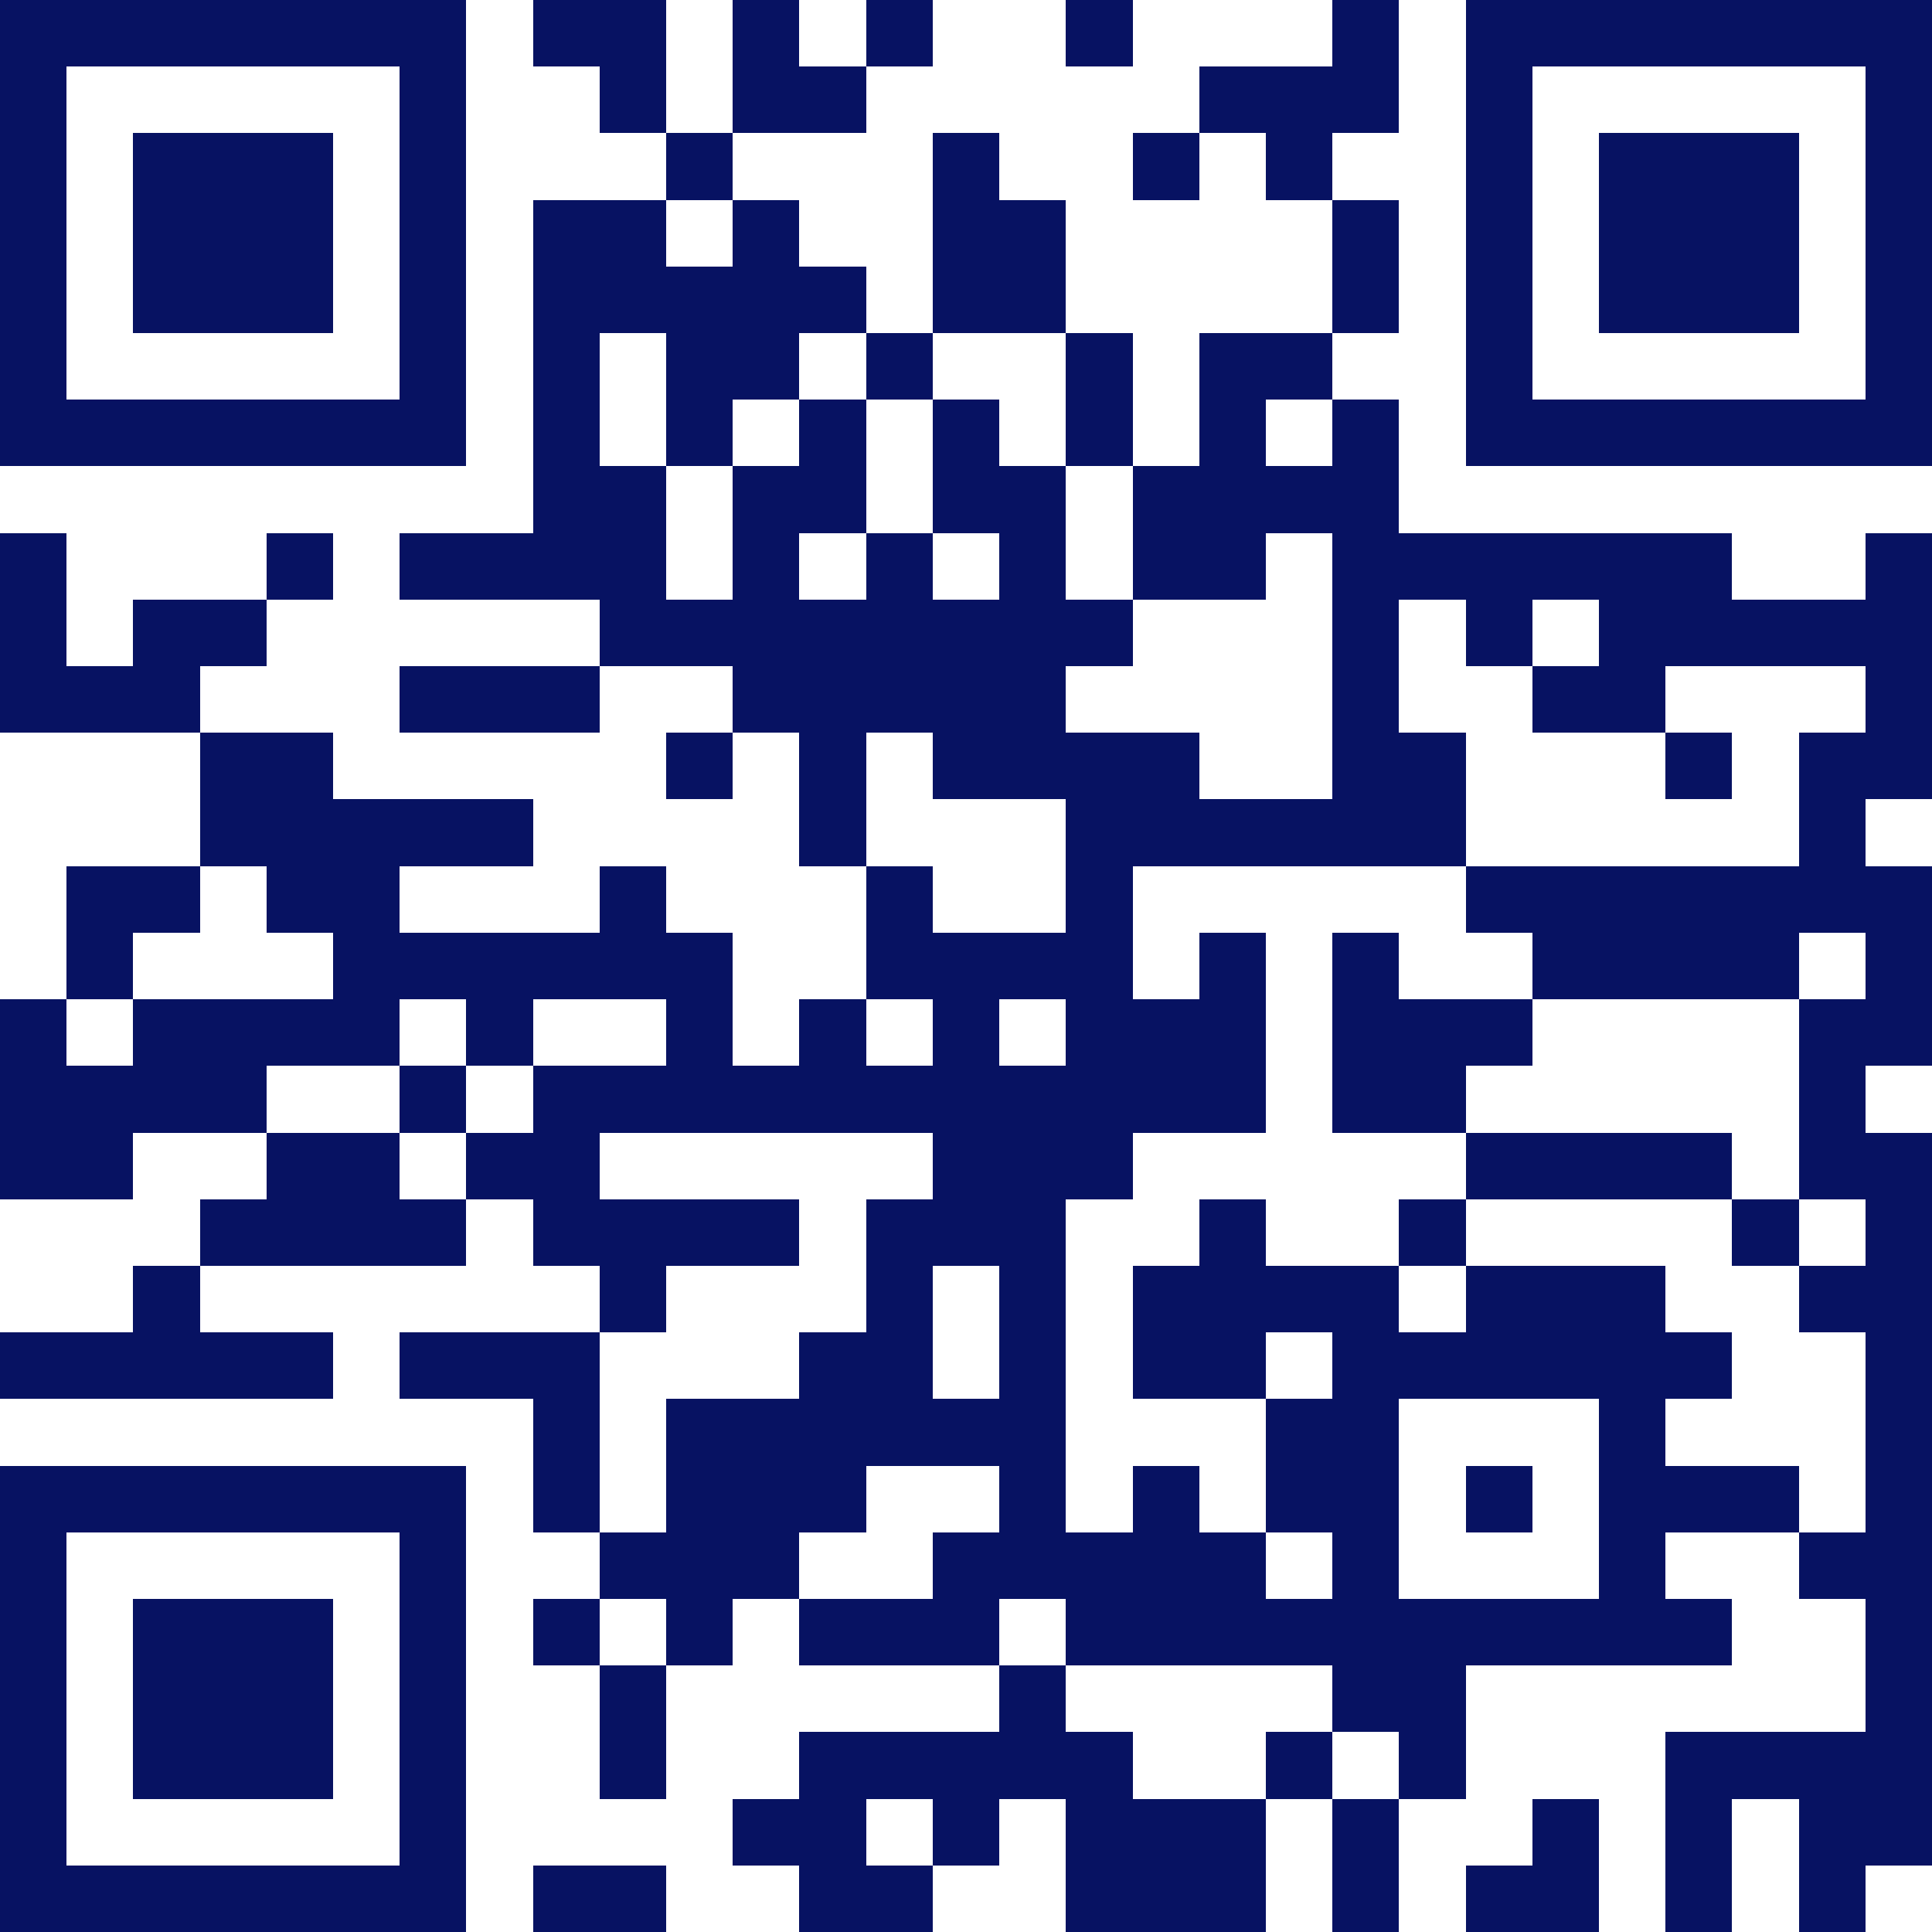
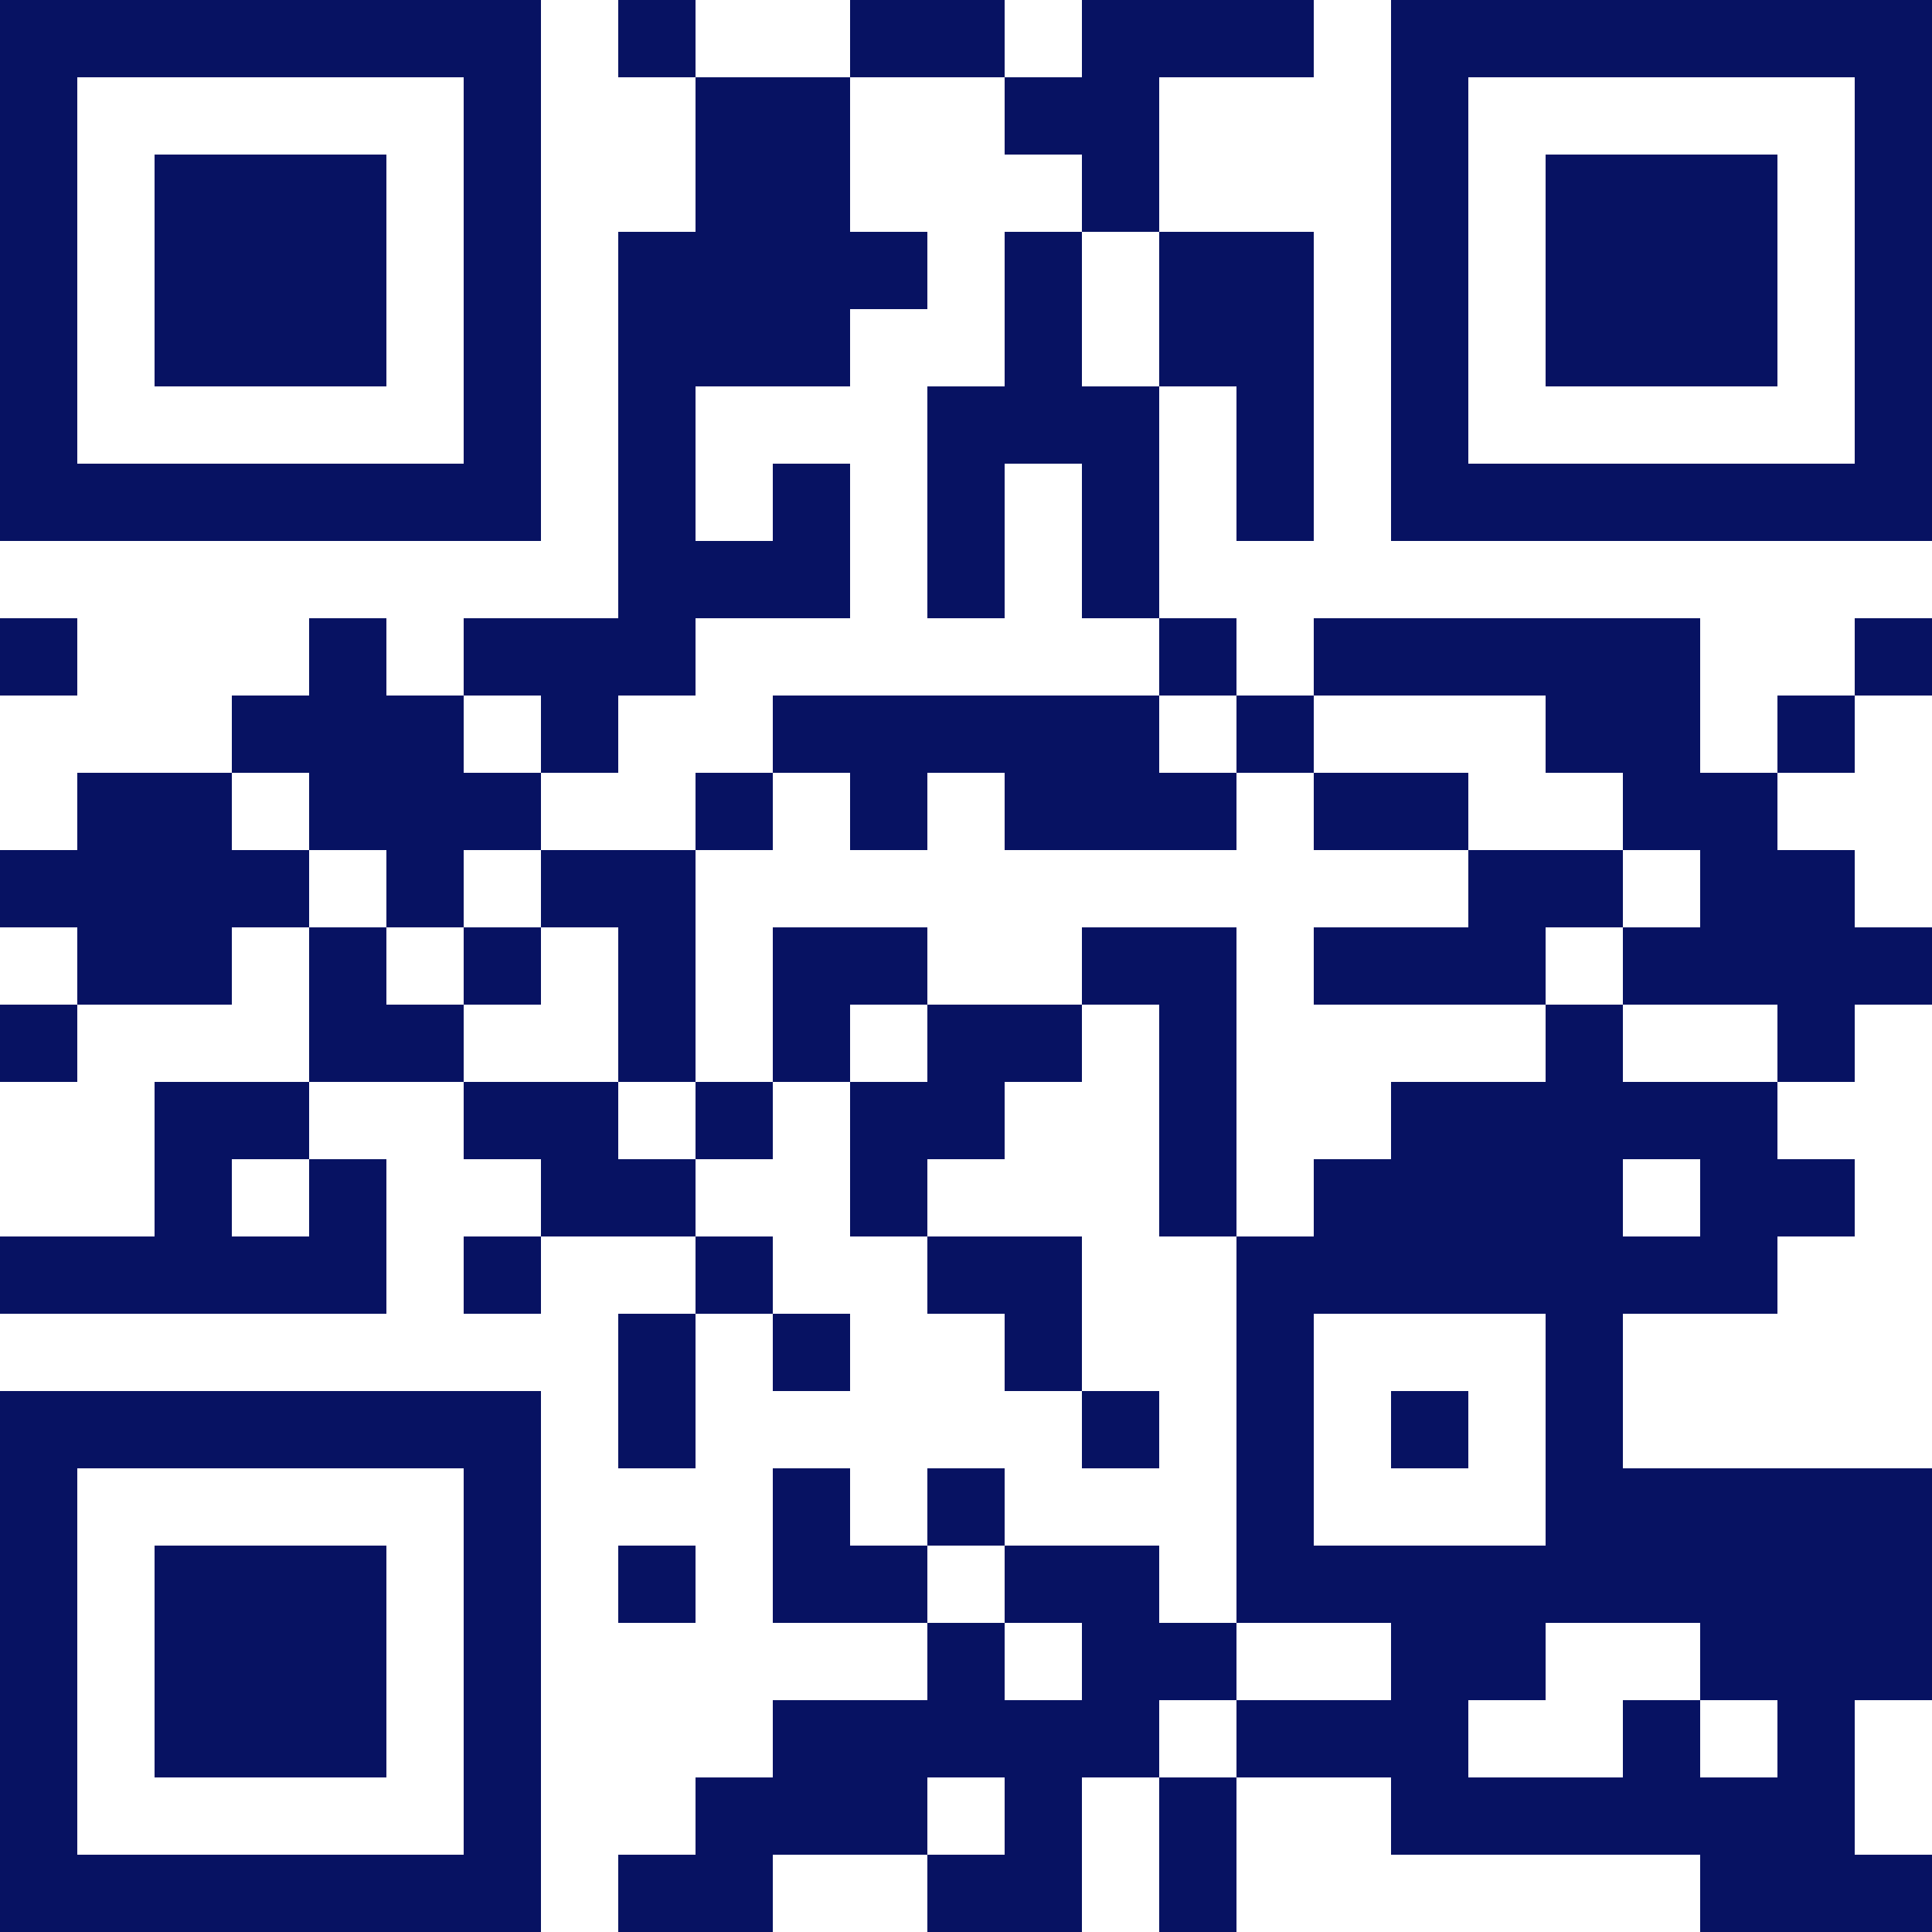
- <svg xmlns="http://www.w3.org/2000/svg" viewBox="0 0 29 29" shape-rendering="crispEdges">
-   <path fill="#071262" d="M0 0h1v1h-1zM1 0h1v1h-1zM2 0h1v1h-1zM3 0h1v1h-1zM4 0h1v1h-1zM5 0h1v1h-1zM6 0h1v1h-1zM8 0h1v1h-1zM9 0h1v1h-1zM11 0h1v1h-1zM13 0h1v1h-1zM16 0h1v1h-1zM20 0h1v1h-1zM22 0h1v1h-1zM23 0h1v1h-1zM24 0h1v1h-1zM25 0h1v1h-1zM26 0h1v1h-1zM27 0h1v1h-1zM28 0h1v1h-1zM0 1h1v1h-1zM6 1h1v1h-1zM9 1h1v1h-1zM11 1h1v1h-1zM12 1h1v1h-1zM18 1h1v1h-1zM19 1h1v1h-1zM20 1h1v1h-1zM22 1h1v1h-1zM28 1h1v1h-1zM0 2h1v1h-1zM2 2h1v1h-1zM3 2h1v1h-1zM4 2h1v1h-1zM6 2h1v1h-1zM10 2h1v1h-1zM14 2h1v1h-1zM17 2h1v1h-1zM19 2h1v1h-1zM22 2h1v1h-1zM24 2h1v1h-1zM25 2h1v1h-1zM26 2h1v1h-1zM28 2h1v1h-1zM0 3h1v1h-1zM2 3h1v1h-1zM3 3h1v1h-1zM4 3h1v1h-1zM6 3h1v1h-1zM8 3h1v1h-1zM9 3h1v1h-1zM11 3h1v1h-1zM14 3h1v1h-1zM15 3h1v1h-1zM20 3h1v1h-1zM22 3h1v1h-1zM24 3h1v1h-1zM25 3h1v1h-1zM26 3h1v1h-1zM28 3h1v1h-1zM0 4h1v1h-1zM2 4h1v1h-1zM3 4h1v1h-1zM4 4h1v1h-1zM6 4h1v1h-1zM8 4h1v1h-1zM9 4h1v1h-1zM10 4h1v1h-1zM11 4h1v1h-1zM12 4h1v1h-1zM14 4h1v1h-1zM15 4h1v1h-1zM20 4h1v1h-1zM22 4h1v1h-1zM24 4h1v1h-1zM25 4h1v1h-1zM26 4h1v1h-1zM28 4h1v1h-1zM0 5h1v1h-1zM6 5h1v1h-1zM8 5h1v1h-1zM10 5h1v1h-1zM11 5h1v1h-1zM13 5h1v1h-1zM16 5h1v1h-1zM18 5h1v1h-1zM19 5h1v1h-1zM22 5h1v1h-1zM28 5h1v1h-1zM0 6h1v1h-1zM1 6h1v1h-1zM2 6h1v1h-1zM3 6h1v1h-1zM4 6h1v1h-1zM5 6h1v1h-1zM6 6h1v1h-1zM8 6h1v1h-1zM10 6h1v1h-1zM12 6h1v1h-1zM14 6h1v1h-1zM16 6h1v1h-1zM18 6h1v1h-1zM20 6h1v1h-1zM22 6h1v1h-1zM23 6h1v1h-1zM24 6h1v1h-1zM25 6h1v1h-1zM26 6h1v1h-1zM27 6h1v1h-1zM28 6h1v1h-1zM8 7h1v1h-1zM9 7h1v1h-1zM11 7h1v1h-1zM12 7h1v1h-1zM14 7h1v1h-1zM15 7h1v1h-1zM17 7h1v1h-1zM18 7h1v1h-1zM19 7h1v1h-1zM20 7h1v1h-1zM0 8h1v1h-1zM4 8h1v1h-1zM6 8h1v1h-1zM7 8h1v1h-1zM8 8h1v1h-1zM9 8h1v1h-1zM11 8h1v1h-1zM13 8h1v1h-1zM15 8h1v1h-1zM17 8h1v1h-1zM18 8h1v1h-1zM20 8h1v1h-1zM21 8h1v1h-1zM22 8h1v1h-1zM23 8h1v1h-1zM24 8h1v1h-1zM25 8h1v1h-1zM28 8h1v1h-1zM0 9h1v1h-1zM2 9h1v1h-1zM3 9h1v1h-1zM9 9h1v1h-1zM10 9h1v1h-1zM11 9h1v1h-1zM12 9h1v1h-1zM13 9h1v1h-1zM14 9h1v1h-1zM15 9h1v1h-1zM16 9h1v1h-1zM20 9h1v1h-1zM22 9h1v1h-1zM24 9h1v1h-1zM25 9h1v1h-1zM26 9h1v1h-1zM27 9h1v1h-1zM28 9h1v1h-1zM0 10h1v1h-1zM1 10h1v1h-1zM2 10h1v1h-1zM6 10h1v1h-1zM7 10h1v1h-1zM8 10h1v1h-1zM11 10h1v1h-1zM12 10h1v1h-1zM13 10h1v1h-1zM14 10h1v1h-1zM15 10h1v1h-1zM20 10h1v1h-1zM23 10h1v1h-1zM24 10h1v1h-1zM28 10h1v1h-1zM3 11h1v1h-1zM4 11h1v1h-1zM10 11h1v1h-1zM12 11h1v1h-1zM14 11h1v1h-1zM15 11h1v1h-1zM16 11h1v1h-1zM17 11h1v1h-1zM20 11h1v1h-1zM21 11h1v1h-1zM25 11h1v1h-1zM27 11h1v1h-1zM28 11h1v1h-1zM3 12h1v1h-1zM4 12h1v1h-1zM5 12h1v1h-1zM6 12h1v1h-1zM7 12h1v1h-1zM12 12h1v1h-1zM16 12h1v1h-1zM17 12h1v1h-1zM18 12h1v1h-1zM19 12h1v1h-1zM20 12h1v1h-1zM21 12h1v1h-1zM27 12h1v1h-1zM1 13h1v1h-1zM2 13h1v1h-1zM4 13h1v1h-1zM5 13h1v1h-1zM9 13h1v1h-1zM13 13h1v1h-1zM16 13h1v1h-1zM22 13h1v1h-1zM23 13h1v1h-1zM24 13h1v1h-1zM25 13h1v1h-1zM26 13h1v1h-1zM27 13h1v1h-1zM28 13h1v1h-1zM1 14h1v1h-1zM5 14h1v1h-1zM6 14h1v1h-1zM7 14h1v1h-1zM8 14h1v1h-1zM9 14h1v1h-1zM10 14h1v1h-1zM13 14h1v1h-1zM14 14h1v1h-1zM15 14h1v1h-1zM16 14h1v1h-1zM18 14h1v1h-1zM20 14h1v1h-1zM23 14h1v1h-1zM24 14h1v1h-1zM25 14h1v1h-1zM26 14h1v1h-1zM28 14h1v1h-1zM0 15h1v1h-1zM2 15h1v1h-1zM3 15h1v1h-1zM4 15h1v1h-1zM5 15h1v1h-1zM7 15h1v1h-1zM10 15h1v1h-1zM12 15h1v1h-1zM14 15h1v1h-1zM16 15h1v1h-1zM17 15h1v1h-1zM18 15h1v1h-1zM20 15h1v1h-1zM21 15h1v1h-1zM22 15h1v1h-1zM27 15h1v1h-1zM28 15h1v1h-1zM0 16h1v1h-1zM1 16h1v1h-1zM2 16h1v1h-1zM3 16h1v1h-1zM6 16h1v1h-1zM8 16h1v1h-1zM9 16h1v1h-1zM10 16h1v1h-1zM11 16h1v1h-1zM12 16h1v1h-1zM13 16h1v1h-1zM14 16h1v1h-1zM15 16h1v1h-1zM16 16h1v1h-1zM17 16h1v1h-1zM18 16h1v1h-1zM20 16h1v1h-1zM21 16h1v1h-1zM27 16h1v1h-1zM0 17h1v1h-1zM1 17h1v1h-1zM4 17h1v1h-1zM5 17h1v1h-1zM7 17h1v1h-1zM8 17h1v1h-1zM14 17h1v1h-1zM15 17h1v1h-1zM16 17h1v1h-1zM22 17h1v1h-1zM23 17h1v1h-1zM24 17h1v1h-1zM25 17h1v1h-1zM27 17h1v1h-1zM28 17h1v1h-1zM3 18h1v1h-1zM4 18h1v1h-1zM5 18h1v1h-1zM6 18h1v1h-1zM8 18h1v1h-1zM9 18h1v1h-1zM10 18h1v1h-1zM11 18h1v1h-1zM13 18h1v1h-1zM14 18h1v1h-1zM15 18h1v1h-1zM18 18h1v1h-1zM21 18h1v1h-1zM26 18h1v1h-1zM28 18h1v1h-1zM2 19h1v1h-1zM9 19h1v1h-1zM13 19h1v1h-1zM15 19h1v1h-1zM17 19h1v1h-1zM18 19h1v1h-1zM19 19h1v1h-1zM20 19h1v1h-1zM22 19h1v1h-1zM23 19h1v1h-1zM24 19h1v1h-1zM27 19h1v1h-1zM28 19h1v1h-1zM0 20h1v1h-1zM1 20h1v1h-1zM2 20h1v1h-1zM3 20h1v1h-1zM4 20h1v1h-1zM6 20h1v1h-1zM7 20h1v1h-1zM8 20h1v1h-1zM12 20h1v1h-1zM13 20h1v1h-1zM15 20h1v1h-1zM17 20h1v1h-1zM18 20h1v1h-1zM20 20h1v1h-1zM21 20h1v1h-1zM22 20h1v1h-1zM23 20h1v1h-1zM24 20h1v1h-1zM25 20h1v1h-1zM28 20h1v1h-1zM8 21h1v1h-1zM10 21h1v1h-1zM11 21h1v1h-1zM12 21h1v1h-1zM13 21h1v1h-1zM14 21h1v1h-1zM15 21h1v1h-1zM19 21h1v1h-1zM20 21h1v1h-1zM24 21h1v1h-1zM28 21h1v1h-1zM0 22h1v1h-1zM1 22h1v1h-1zM2 22h1v1h-1zM3 22h1v1h-1zM4 22h1v1h-1zM5 22h1v1h-1zM6 22h1v1h-1zM8 22h1v1h-1zM10 22h1v1h-1zM11 22h1v1h-1zM12 22h1v1h-1zM15 22h1v1h-1zM17 22h1v1h-1zM19 22h1v1h-1zM20 22h1v1h-1zM22 22h1v1h-1zM24 22h1v1h-1zM25 22h1v1h-1zM26 22h1v1h-1zM28 22h1v1h-1zM0 23h1v1h-1zM6 23h1v1h-1zM9 23h1v1h-1zM10 23h1v1h-1zM11 23h1v1h-1zM14 23h1v1h-1zM15 23h1v1h-1zM16 23h1v1h-1zM17 23h1v1h-1zM18 23h1v1h-1zM20 23h1v1h-1zM24 23h1v1h-1zM27 23h1v1h-1zM28 23h1v1h-1zM0 24h1v1h-1zM2 24h1v1h-1zM3 24h1v1h-1zM4 24h1v1h-1zM6 24h1v1h-1zM8 24h1v1h-1zM10 24h1v1h-1zM12 24h1v1h-1zM13 24h1v1h-1zM14 24h1v1h-1zM16 24h1v1h-1zM17 24h1v1h-1zM18 24h1v1h-1zM19 24h1v1h-1zM20 24h1v1h-1zM21 24h1v1h-1zM22 24h1v1h-1zM23 24h1v1h-1zM24 24h1v1h-1zM25 24h1v1h-1zM28 24h1v1h-1zM0 25h1v1h-1zM2 25h1v1h-1zM3 25h1v1h-1zM4 25h1v1h-1zM6 25h1v1h-1zM9 25h1v1h-1zM15 25h1v1h-1zM20 25h1v1h-1zM21 25h1v1h-1zM28 25h1v1h-1zM0 26h1v1h-1zM2 26h1v1h-1zM3 26h1v1h-1zM4 26h1v1h-1zM6 26h1v1h-1zM9 26h1v1h-1zM12 26h1v1h-1zM13 26h1v1h-1zM14 26h1v1h-1zM15 26h1v1h-1zM16 26h1v1h-1zM19 26h1v1h-1zM21 26h1v1h-1zM25 26h1v1h-1zM26 26h1v1h-1zM27 26h1v1h-1zM28 26h1v1h-1zM0 27h1v1h-1zM6 27h1v1h-1zM11 27h1v1h-1zM12 27h1v1h-1zM14 27h1v1h-1zM16 27h1v1h-1zM17 27h1v1h-1zM18 27h1v1h-1zM20 27h1v1h-1zM23 27h1v1h-1zM25 27h1v1h-1zM27 27h1v1h-1zM28 27h1v1h-1zM0 28h1v1h-1zM1 28h1v1h-1zM2 28h1v1h-1zM3 28h1v1h-1zM4 28h1v1h-1zM5 28h1v1h-1zM6 28h1v1h-1zM8 28h1v1h-1zM9 28h1v1h-1zM12 28h1v1h-1zM13 28h1v1h-1zM16 28h1v1h-1zM17 28h1v1h-1zM18 28h1v1h-1zM20 28h1v1h-1zM22 28h1v1h-1zM23 28h1v1h-1zM25 28h1v1h-1zM27 28h1v1h-1z" />
+ <svg xmlns="http://www.w3.org/2000/svg" viewBox="0 0 25 25" shape-rendering="crispEdges">
+   <path fill="#071262" d="M0 0h1v1h-1zM1 0h1v1h-1zM2 0h1v1h-1zM3 0h1v1h-1zM4 0h1v1h-1zM5 0h1v1h-1zM6 0h1v1h-1zM8 0h1v1h-1zM11 0h1v1h-1zM12 0h1v1h-1zM14 0h1v1h-1zM15 0h1v1h-1zM16 0h1v1h-1zM18 0h1v1h-1zM19 0h1v1h-1zM20 0h1v1h-1zM21 0h1v1h-1zM22 0h1v1h-1zM23 0h1v1h-1zM24 0h1v1h-1zM0 1h1v1h-1zM6 1h1v1h-1zM9 1h1v1h-1zM10 1h1v1h-1zM13 1h1v1h-1zM14 1h1v1h-1zM18 1h1v1h-1zM24 1h1v1h-1zM0 2h1v1h-1zM2 2h1v1h-1zM3 2h1v1h-1zM4 2h1v1h-1zM6 2h1v1h-1zM9 2h1v1h-1zM10 2h1v1h-1zM14 2h1v1h-1zM18 2h1v1h-1zM20 2h1v1h-1zM21 2h1v1h-1zM22 2h1v1h-1zM24 2h1v1h-1zM0 3h1v1h-1zM2 3h1v1h-1zM3 3h1v1h-1zM4 3h1v1h-1zM6 3h1v1h-1zM8 3h1v1h-1zM9 3h1v1h-1zM10 3h1v1h-1zM11 3h1v1h-1zM13 3h1v1h-1zM15 3h1v1h-1zM16 3h1v1h-1zM18 3h1v1h-1zM20 3h1v1h-1zM21 3h1v1h-1zM22 3h1v1h-1zM24 3h1v1h-1zM0 4h1v1h-1zM2 4h1v1h-1zM3 4h1v1h-1zM4 4h1v1h-1zM6 4h1v1h-1zM8 4h1v1h-1zM9 4h1v1h-1zM10 4h1v1h-1zM13 4h1v1h-1zM15 4h1v1h-1zM16 4h1v1h-1zM18 4h1v1h-1zM20 4h1v1h-1zM21 4h1v1h-1zM22 4h1v1h-1zM24 4h1v1h-1zM0 5h1v1h-1zM6 5h1v1h-1zM8 5h1v1h-1zM12 5h1v1h-1zM13 5h1v1h-1zM14 5h1v1h-1zM16 5h1v1h-1zM18 5h1v1h-1zM24 5h1v1h-1zM0 6h1v1h-1zM1 6h1v1h-1zM2 6h1v1h-1zM3 6h1v1h-1zM4 6h1v1h-1zM5 6h1v1h-1zM6 6h1v1h-1zM8 6h1v1h-1zM10 6h1v1h-1zM12 6h1v1h-1zM14 6h1v1h-1zM16 6h1v1h-1zM18 6h1v1h-1zM19 6h1v1h-1zM20 6h1v1h-1zM21 6h1v1h-1zM22 6h1v1h-1zM23 6h1v1h-1zM24 6h1v1h-1zM8 7h1v1h-1zM9 7h1v1h-1zM10 7h1v1h-1zM12 7h1v1h-1zM14 7h1v1h-1zM0 8h1v1h-1zM4 8h1v1h-1zM6 8h1v1h-1zM7 8h1v1h-1zM8 8h1v1h-1zM15 8h1v1h-1zM17 8h1v1h-1zM18 8h1v1h-1zM19 8h1v1h-1zM20 8h1v1h-1zM21 8h1v1h-1zM24 8h1v1h-1zM3 9h1v1h-1zM4 9h1v1h-1zM5 9h1v1h-1zM7 9h1v1h-1zM10 9h1v1h-1zM11 9h1v1h-1zM12 9h1v1h-1zM13 9h1v1h-1zM14 9h1v1h-1zM16 9h1v1h-1zM20 9h1v1h-1zM21 9h1v1h-1zM23 9h1v1h-1zM1 10h1v1h-1zM2 10h1v1h-1zM4 10h1v1h-1zM5 10h1v1h-1zM6 10h1v1h-1zM9 10h1v1h-1zM11 10h1v1h-1zM13 10h1v1h-1zM14 10h1v1h-1zM15 10h1v1h-1zM17 10h1v1h-1zM18 10h1v1h-1zM21 10h1v1h-1zM22 10h1v1h-1zM0 11h1v1h-1zM1 11h1v1h-1zM2 11h1v1h-1zM3 11h1v1h-1zM5 11h1v1h-1zM7 11h1v1h-1zM8 11h1v1h-1zM19 11h1v1h-1zM20 11h1v1h-1zM22 11h1v1h-1zM23 11h1v1h-1zM1 12h1v1h-1zM2 12h1v1h-1zM4 12h1v1h-1zM6 12h1v1h-1zM8 12h1v1h-1zM10 12h1v1h-1zM11 12h1v1h-1zM14 12h1v1h-1zM15 12h1v1h-1zM17 12h1v1h-1zM18 12h1v1h-1zM19 12h1v1h-1zM21 12h1v1h-1zM22 12h1v1h-1zM23 12h1v1h-1zM24 12h1v1h-1zM0 13h1v1h-1zM4 13h1v1h-1zM5 13h1v1h-1zM8 13h1v1h-1zM10 13h1v1h-1zM12 13h1v1h-1zM13 13h1v1h-1zM15 13h1v1h-1zM20 13h1v1h-1zM23 13h1v1h-1zM2 14h1v1h-1zM3 14h1v1h-1zM6 14h1v1h-1zM7 14h1v1h-1zM9 14h1v1h-1zM11 14h1v1h-1zM12 14h1v1h-1zM15 14h1v1h-1zM18 14h1v1h-1zM19 14h1v1h-1zM20 14h1v1h-1zM21 14h1v1h-1zM22 14h1v1h-1zM2 15h1v1h-1zM4 15h1v1h-1zM7 15h1v1h-1zM8 15h1v1h-1zM11 15h1v1h-1zM15 15h1v1h-1zM17 15h1v1h-1zM18 15h1v1h-1zM19 15h1v1h-1zM20 15h1v1h-1zM22 15h1v1h-1zM23 15h1v1h-1zM0 16h1v1h-1zM1 16h1v1h-1zM2 16h1v1h-1zM3 16h1v1h-1zM4 16h1v1h-1zM6 16h1v1h-1zM9 16h1v1h-1zM12 16h1v1h-1zM13 16h1v1h-1zM16 16h1v1h-1zM17 16h1v1h-1zM18 16h1v1h-1zM19 16h1v1h-1zM20 16h1v1h-1zM21 16h1v1h-1zM22 16h1v1h-1zM8 17h1v1h-1zM10 17h1v1h-1zM13 17h1v1h-1zM16 17h1v1h-1zM20 17h1v1h-1zM0 18h1v1h-1zM1 18h1v1h-1zM2 18h1v1h-1zM3 18h1v1h-1zM4 18h1v1h-1zM5 18h1v1h-1zM6 18h1v1h-1zM8 18h1v1h-1zM14 18h1v1h-1zM16 18h1v1h-1zM18 18h1v1h-1zM20 18h1v1h-1zM0 19h1v1h-1zM6 19h1v1h-1zM10 19h1v1h-1zM12 19h1v1h-1zM16 19h1v1h-1zM20 19h1v1h-1zM21 19h1v1h-1zM22 19h1v1h-1zM23 19h1v1h-1zM24 19h1v1h-1zM0 20h1v1h-1zM2 20h1v1h-1zM3 20h1v1h-1zM4 20h1v1h-1zM6 20h1v1h-1zM8 20h1v1h-1zM10 20h1v1h-1zM11 20h1v1h-1zM13 20h1v1h-1zM14 20h1v1h-1zM16 20h1v1h-1zM17 20h1v1h-1zM18 20h1v1h-1zM19 20h1v1h-1zM20 20h1v1h-1zM21 20h1v1h-1zM22 20h1v1h-1zM23 20h1v1h-1zM24 20h1v1h-1zM0 21h1v1h-1zM2 21h1v1h-1zM3 21h1v1h-1zM4 21h1v1h-1zM6 21h1v1h-1zM12 21h1v1h-1zM14 21h1v1h-1zM15 21h1v1h-1zM18 21h1v1h-1zM19 21h1v1h-1zM22 21h1v1h-1zM23 21h1v1h-1zM24 21h1v1h-1zM0 22h1v1h-1zM2 22h1v1h-1zM3 22h1v1h-1zM4 22h1v1h-1zM6 22h1v1h-1zM10 22h1v1h-1zM11 22h1v1h-1zM12 22h1v1h-1zM13 22h1v1h-1zM14 22h1v1h-1zM16 22h1v1h-1zM17 22h1v1h-1zM18 22h1v1h-1zM21 22h1v1h-1zM23 22h1v1h-1zM0 23h1v1h-1zM6 23h1v1h-1zM9 23h1v1h-1zM10 23h1v1h-1zM11 23h1v1h-1zM13 23h1v1h-1zM15 23h1v1h-1zM18 23h1v1h-1zM19 23h1v1h-1zM20 23h1v1h-1zM21 23h1v1h-1zM22 23h1v1h-1zM23 23h1v1h-1zM0 24h1v1h-1zM1 24h1v1h-1zM2 24h1v1h-1zM3 24h1v1h-1zM4 24h1v1h-1zM5 24h1v1h-1zM6 24h1v1h-1zM8 24h1v1h-1zM9 24h1v1h-1zM12 24h1v1h-1zM13 24h1v1h-1zM15 24h1v1h-1zM22 24h1v1h-1zM23 24h1v1h-1zM24 24h1v1h-1z" />
</svg>
